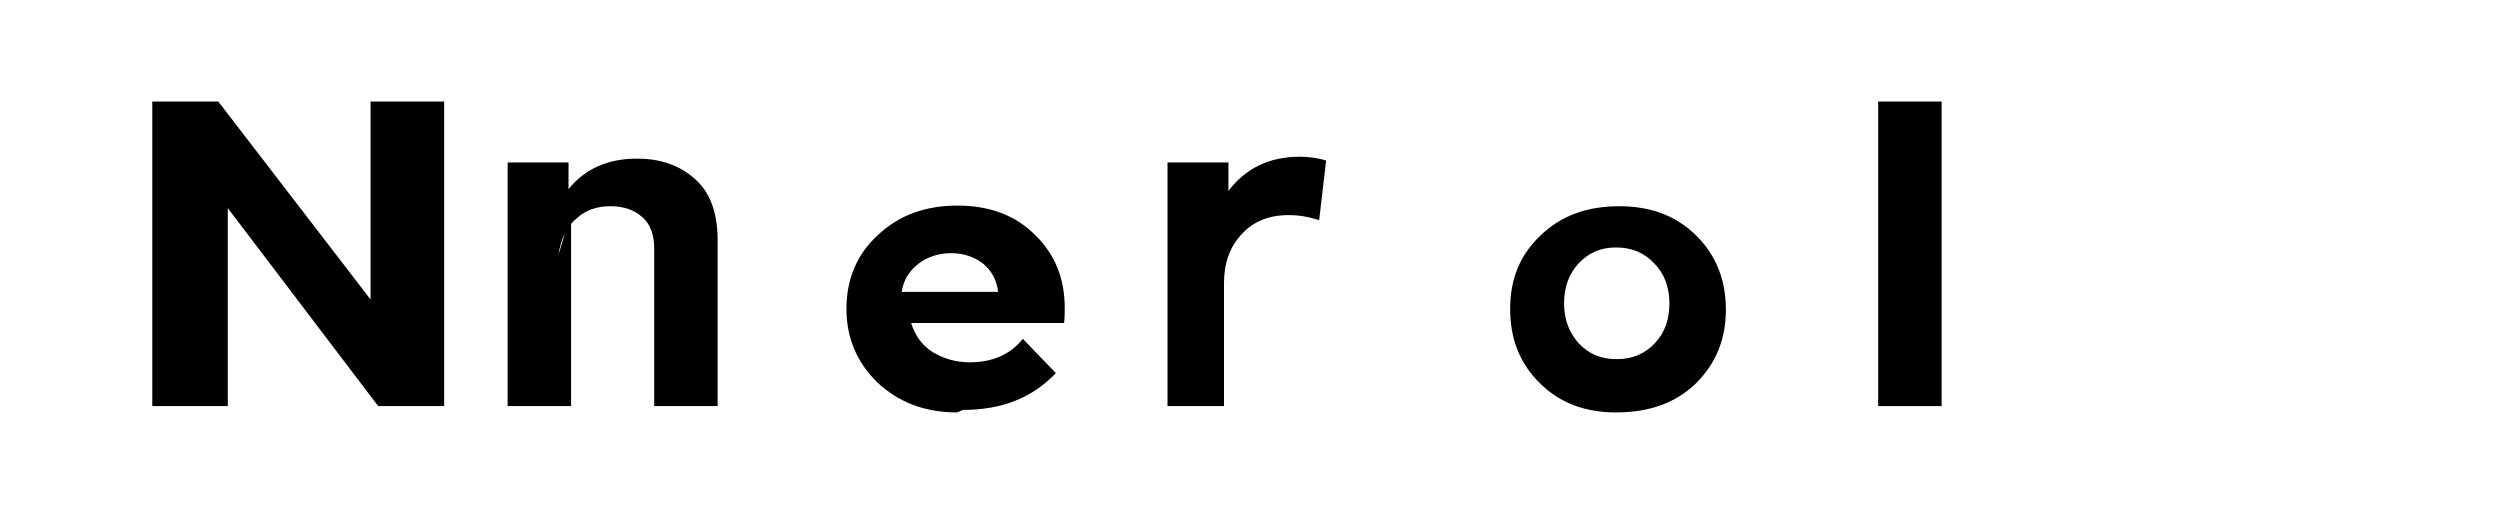
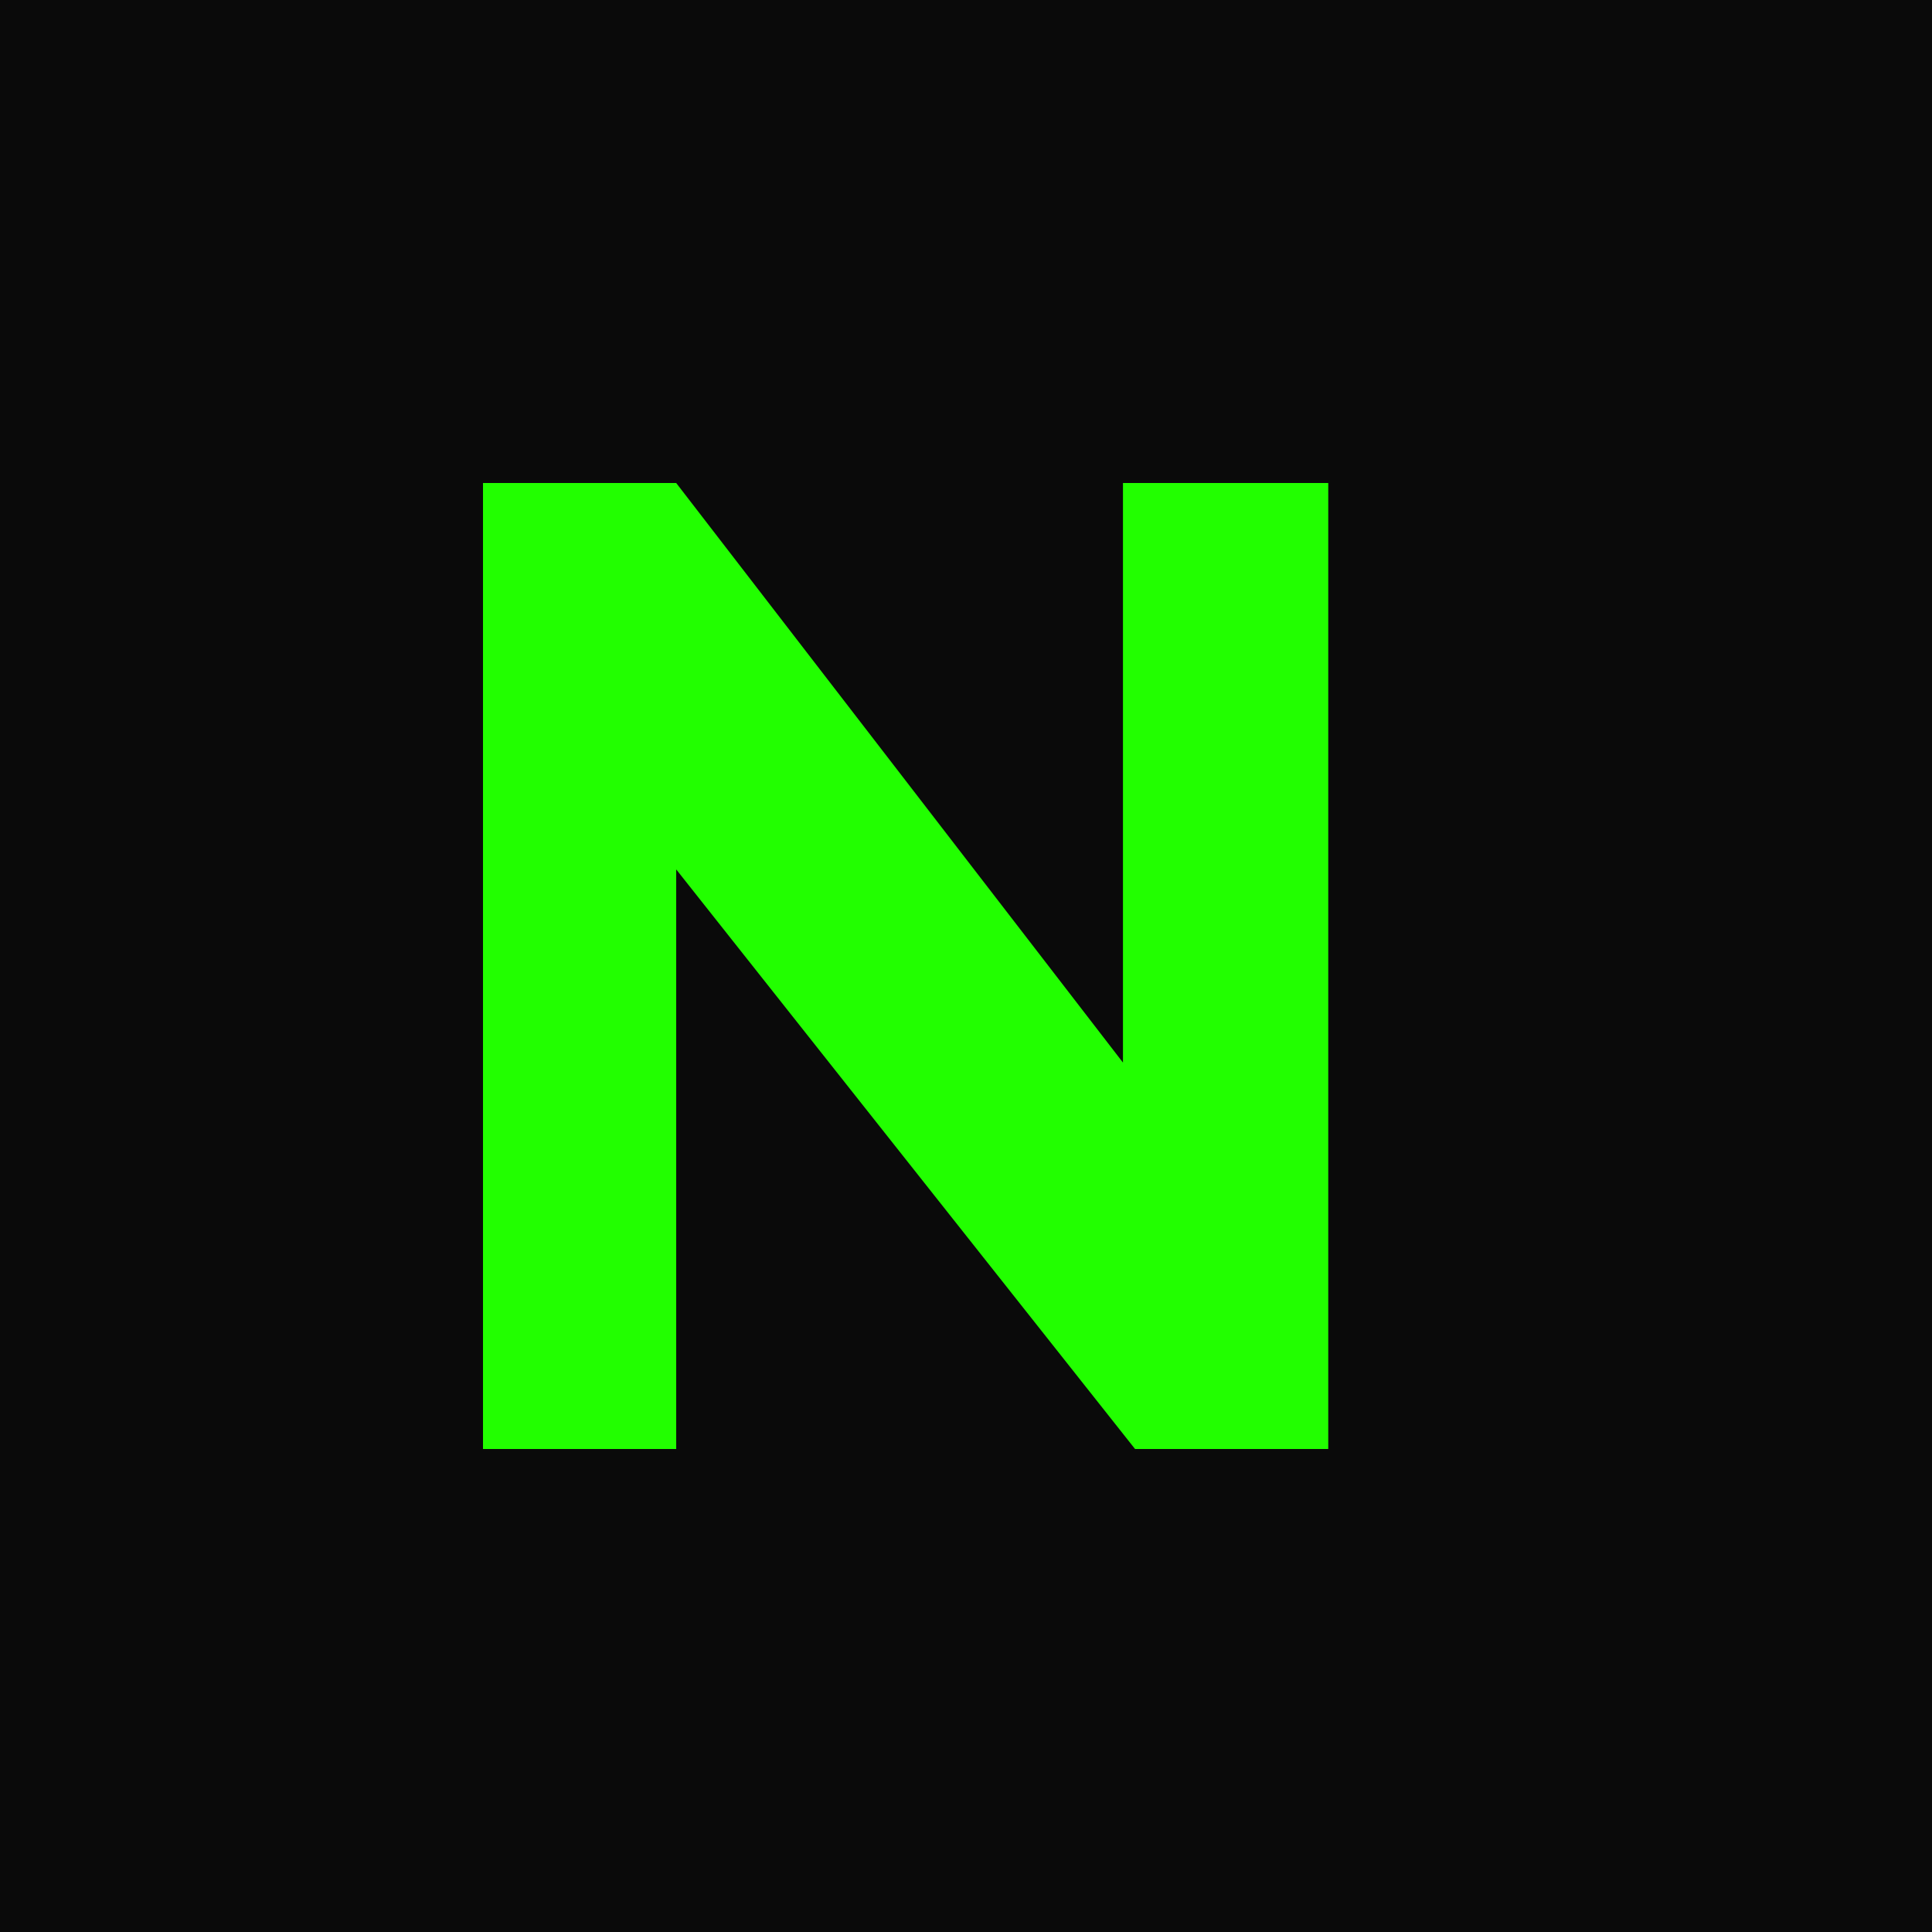
- <svg xmlns="http://www.w3.org/2000/svg" viewBox="0 0 394 80" fill="none">
-   <g fill="#000">
-     <path d="M24 64V16h10.4l24 31.2V16H70v48H59.6L35.9 32.8V64H24Z" />
-     <path d="M90 33.6V64H80V25.6h9.6v4.2c2.6-3.2 6.2-4.8 10.8-4.8 3.6 0 6.6 1 9 3.1 2.5 2.1 3.7 5.4 3.7 9.8V64h-10V39.2c0-2.2-.6-3.9-1.9-5-1.2-1.1-2.9-1.7-5-1.7-2.1 0-3.9.6-5.3 1.9-1.5 1.2-2.5 3.2-2.9 5.8Z" />
-     <path d="M150.8 65c-5 0-9.2-1.6-12.5-4.7-3.2-3.1-4.9-7-4.9-11.6 0-4.8 1.7-8.7 5-11.7 3.3-3.1 7.5-4.6 12.5-4.6 5 0 9.1 1.5 12.2 4.6 3.1 3 4.7 6.8 4.7 11.5 0 .8 0 1.6-.1 2.4h-24.1c.6 2 1.7 3.5 3.4 4.6 1.7 1 3.6 1.6 5.8 1.6 3.6 0 6.4-1.2 8.4-3.7l5.2 5.4c-3.7 3.9-8.5 5.8-14.6 5.8Zm-8.2-19h14.7c-.2-1.8-1-3.3-2.3-4.4-1.4-1.1-3.1-1.7-5.1-1.7-2 0-3.8.6-5.2 1.7-1.4 1.1-2.3 2.5-2.6 4.4Z" />
-     <path d="M184 64V25.6h9.6v4.5c2.7-3.6 6.5-5.4 11.2-5.4 1.5 0 2.9.2 4.2.6l-1.1 9.4c-1.5-.5-3.1-.8-4.8-.8-3.1 0-5.6 1-7.4 3-1.9 2-2.8 4.6-2.8 7.8V64H184Z" />
-     <path d="M254.7 65c-4.9 0-8.9-1.5-12-4.6-3.1-3-4.7-6.9-4.7-11.7 0-4.8 1.6-8.6 4.8-11.6 3.2-3.1 7.3-4.6 12.4-4.6 5.1 0 9.1 1.6 12.2 4.7 3.1 3.1 4.6 7 4.6 11.6 0 4.7-1.6 8.5-4.7 11.6-3.1 3-7.2 4.6-12.6 4.6Zm.1-8.4c2.4 0 4.4-.8 6-2.5 1.6-1.7 2.3-3.8 2.3-6.3s-.8-4.7-2.4-6.3c-1.6-1.7-3.6-2.5-6-2.5s-4.3.8-5.9 2.5c-1.5 1.6-2.3 3.7-2.3 6.3s.8 4.6 2.3 6.3c1.6 1.7 3.5 2.5 6 2.5Z" />
-     <path d="M296 64V16h10v48h-10Z" />
-   </g>
+ <svg xmlns="http://www.w3.org/2000/svg" viewBox="0 0 32 32" fill="none">
+   <rect width="32" height="32" fill="#0a0a0a" />
+   <path d="M8 24V8h3.2l7.4 9.6V8H22v16h-3.2l-7.6-9.6V24H8Z" fill="#22ff00" />
</svg>
